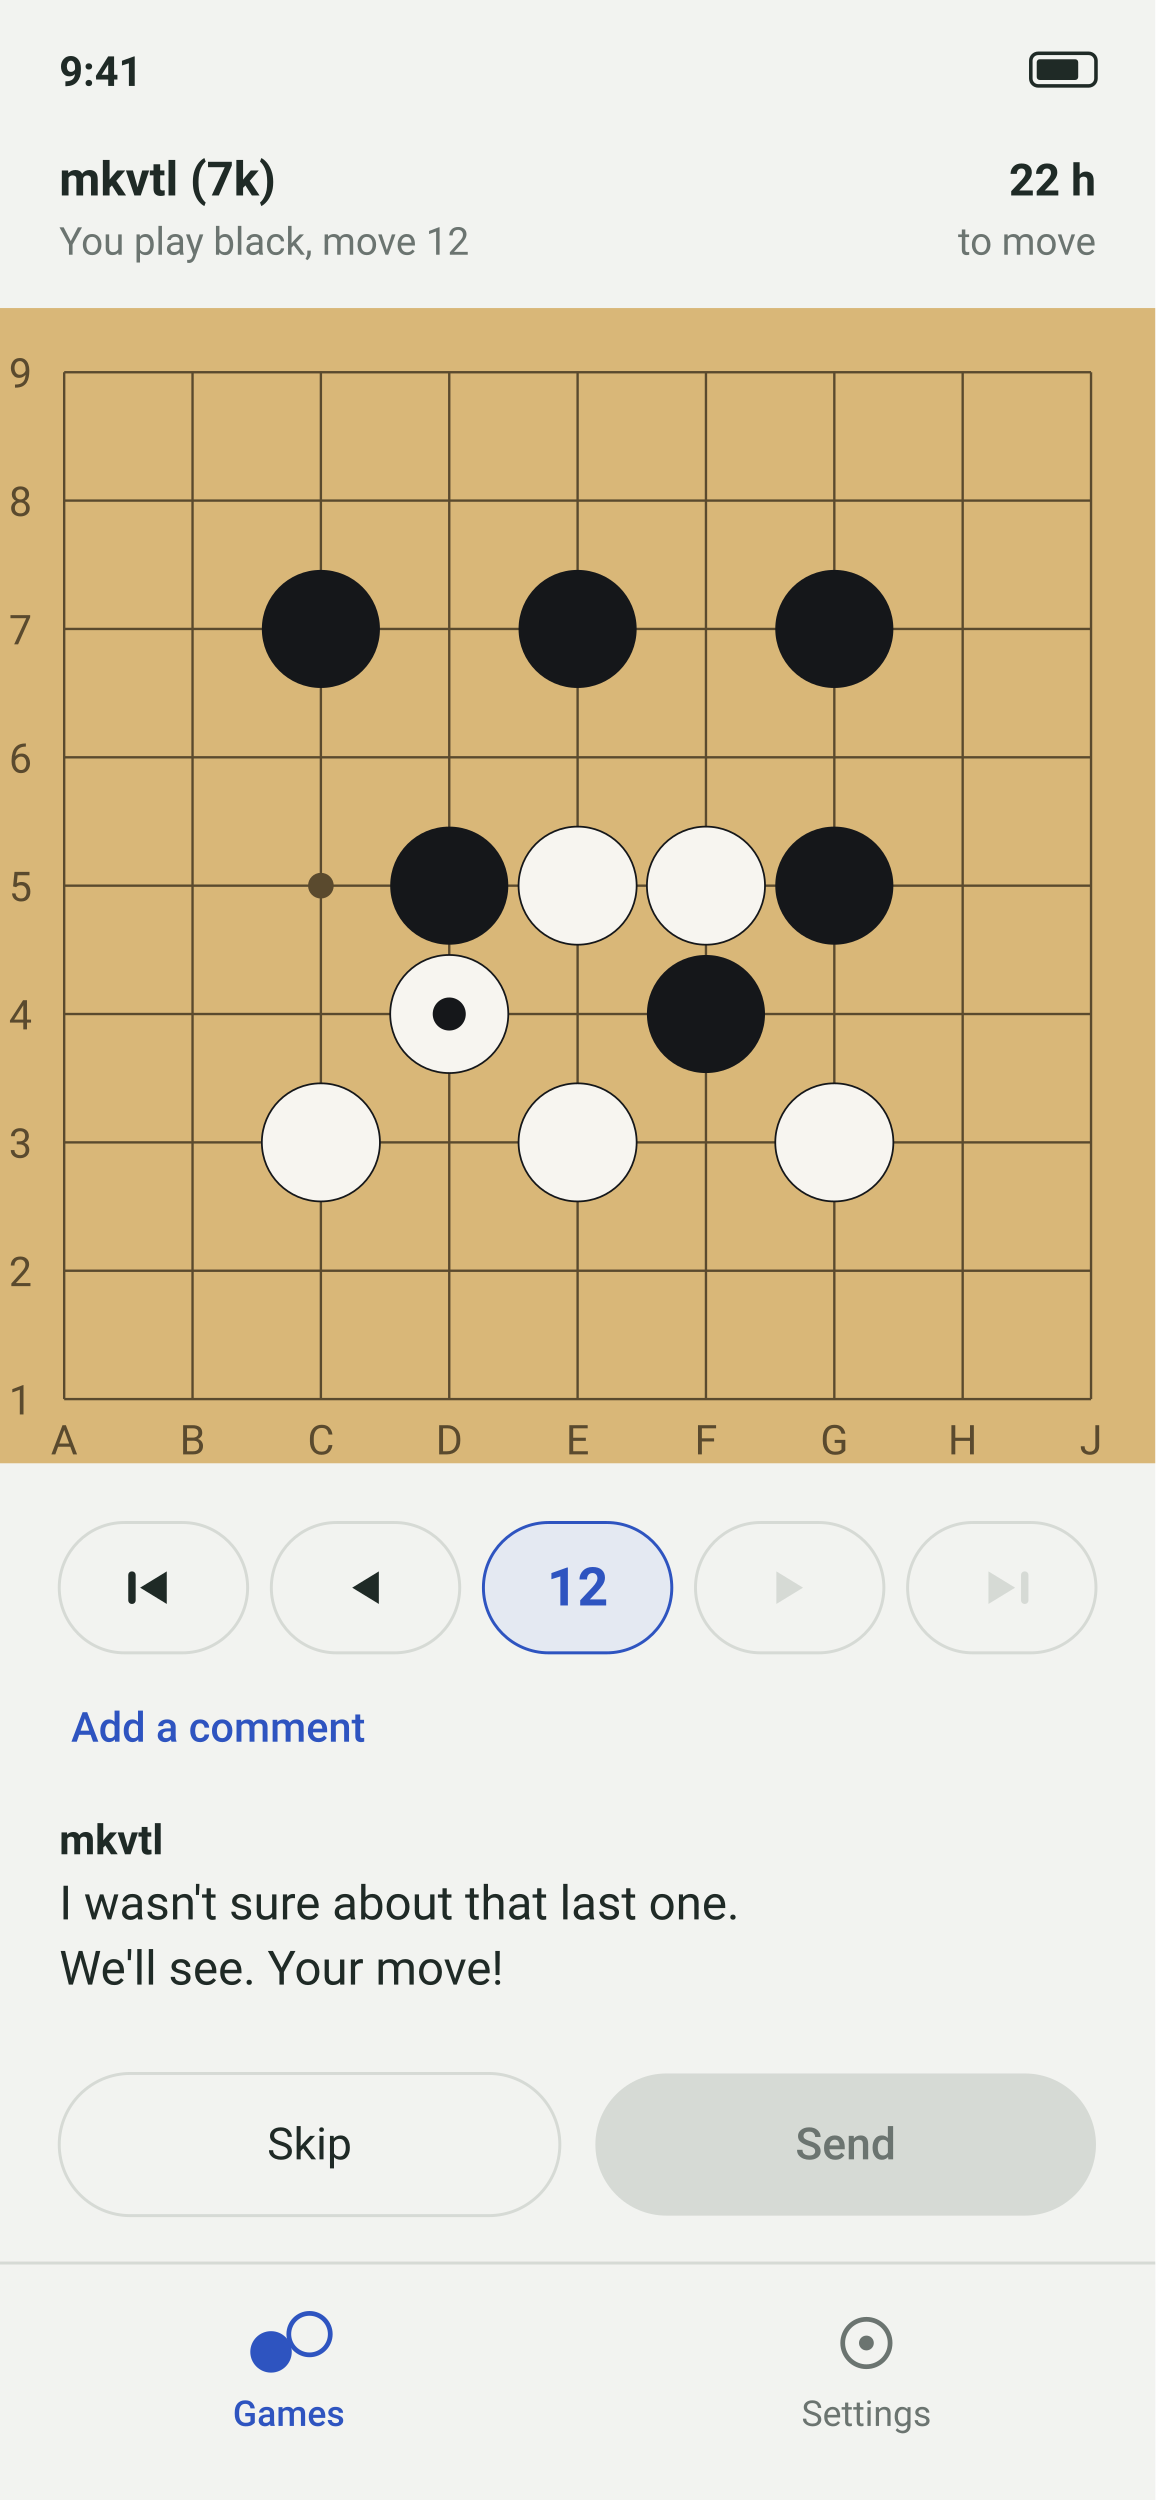
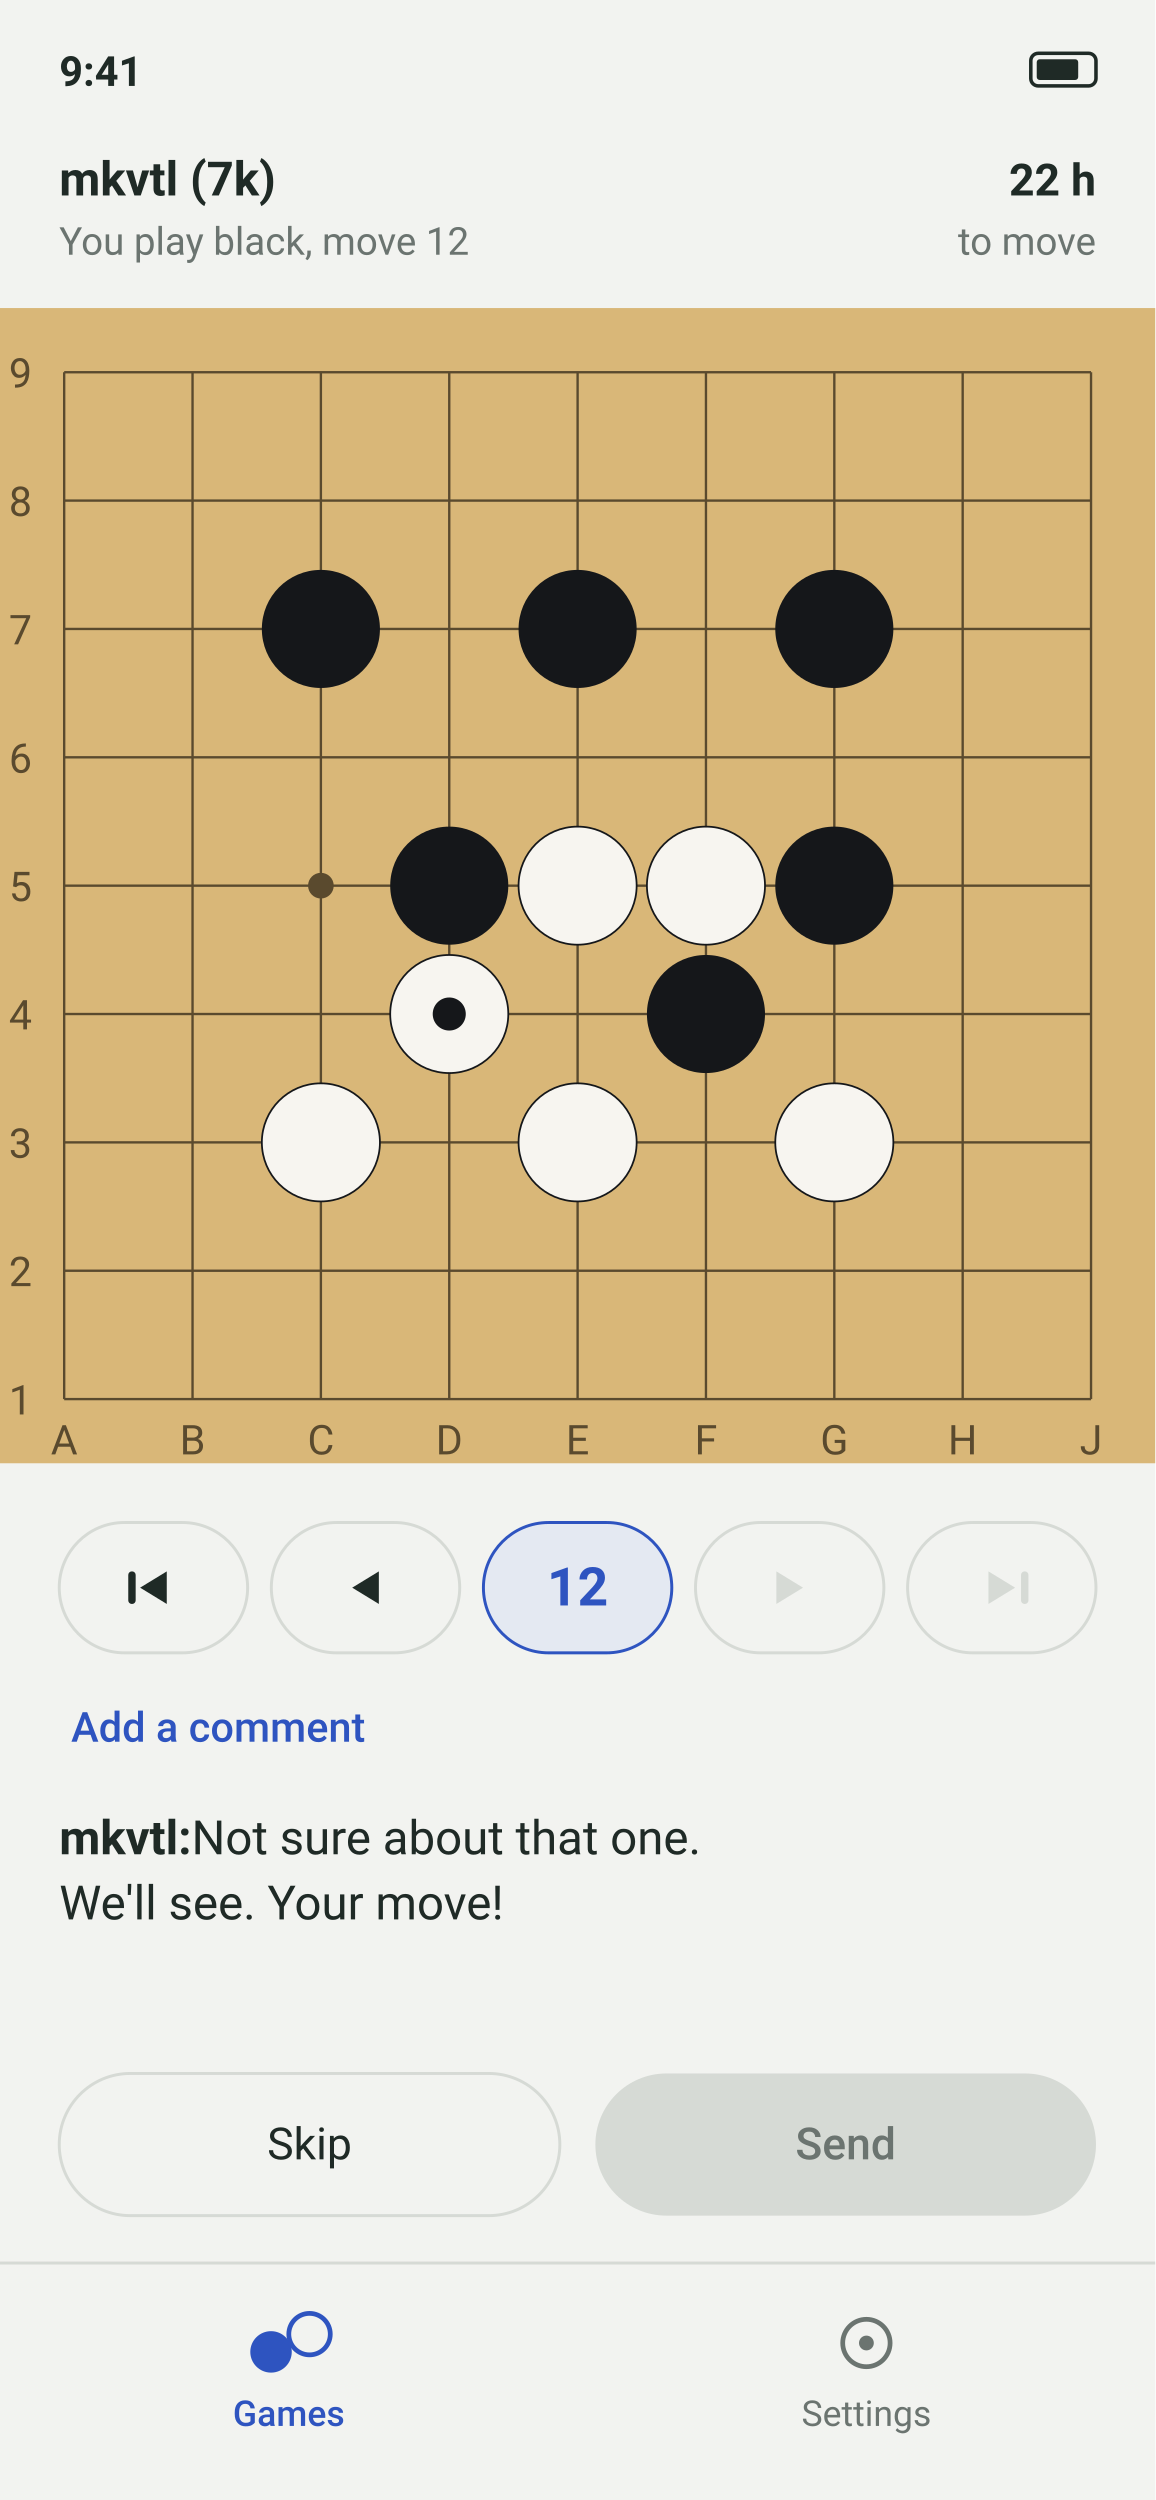
<svg xmlns="http://www.w3.org/2000/svg" width="390" height="844" viewBox="0 0 390 844">
  <rect width="390" height="844" fill="#F2F3F0" />
  <text x="20" y="29" font-family="'IBM Plex Sans', 'Segoe UI', Roboto, sans-serif" font-size="14" font-weight="600" fill="#1F2A26" text-anchor="start">9:41</text>
  <rect x="348" y="18" width="22" height="11" rx="2.5" fill="none" stroke="#1F2A26" stroke-width="1.2" />
  <rect x="350" y="20" width="14" height="7" rx="1" fill="#1F2A26" />
  <rect x="20" y="52" width="24" height="1" fill="none" />
  <text x="20" y="66" font-family="'IBM Plex Sans', 'Segoe UI', Roboto, sans-serif" font-size="16" font-weight="600" fill="#1F2A26" text-anchor="start">mkvtl (7k)</text>
  <text x="20" y="86" font-family="'IBM Plex Sans', 'Segoe UI', Roboto, sans-serif" font-size="13" font-weight="400" fill="#6B7470" text-anchor="start">You play black, move 12</text>
  <text x="370" y="66" font-family="'IBM Plex Sans', 'Segoe UI', Roboto, sans-serif" font-size="15" font-weight="600" fill="#1F2A26" text-anchor="end">22 h</text>
  <text x="370" y="86" font-family="'IBM Plex Sans', 'Segoe UI', Roboto, sans-serif" font-size="13" font-weight="400" fill="#6B7470" text-anchor="end">to move</text>
  <rect x="0" y="104" width="390" height="390" fill="#D9B778" />
  <line x1="21.667" y1="125.667" x2="368.333" y2="125.667" stroke="#5A4A2E" stroke-width="0.8" />
  <line x1="21.667" y1="125.667" x2="21.667" y2="472.333" stroke="#5A4A2E" stroke-width="0.8" />
  <line x1="21.667" y1="169.0" x2="368.333" y2="169.0" stroke="#5A4A2E" stroke-width="0.8" />
  <line x1="65.0" y1="125.667" x2="65.0" y2="472.333" stroke="#5A4A2E" stroke-width="0.8" />
  <line x1="21.667" y1="212.333" x2="368.333" y2="212.333" stroke="#5A4A2E" stroke-width="0.8" />
  <line x1="108.333" y1="125.667" x2="108.333" y2="472.333" stroke="#5A4A2E" stroke-width="0.8" />
  <line x1="21.667" y1="255.667" x2="368.333" y2="255.667" stroke="#5A4A2E" stroke-width="0.8" />
  <line x1="151.667" y1="125.667" x2="151.667" y2="472.333" stroke="#5A4A2E" stroke-width="0.8" />
  <line x1="21.667" y1="299.0" x2="368.333" y2="299.0" stroke="#5A4A2E" stroke-width="0.8" />
  <line x1="195.0" y1="125.667" x2="195.0" y2="472.333" stroke="#5A4A2E" stroke-width="0.8" />
  <line x1="21.667" y1="342.333" x2="368.333" y2="342.333" stroke="#5A4A2E" stroke-width="0.8" />
  <line x1="238.333" y1="125.667" x2="238.333" y2="472.333" stroke="#5A4A2E" stroke-width="0.8" />
  <line x1="21.667" y1="385.667" x2="368.333" y2="385.667" stroke="#5A4A2E" stroke-width="0.8" />
  <line x1="281.667" y1="125.667" x2="281.667" y2="472.333" stroke="#5A4A2E" stroke-width="0.8" />
  <line x1="21.667" y1="429" x2="368.333" y2="429" stroke="#5A4A2E" stroke-width="0.8" />
  <line x1="325" y1="125.667" x2="325" y2="472.333" stroke="#5A4A2E" stroke-width="0.8" />
  <line x1="21.667" y1="472.333" x2="368.333" y2="472.333" stroke="#5A4A2E" stroke-width="0.8" />
  <line x1="368.333" y1="125.667" x2="368.333" y2="472.333" stroke="#5A4A2E" stroke-width="0.8" />
  <circle cx="108.333" cy="212.333" r="4.333" fill="#5A4A2E" />
  <circle cx="108.333" cy="299.0" r="4.333" fill="#5A4A2E" />
  <circle cx="108.333" cy="385.667" r="4.333" fill="#5A4A2E" />
  <circle cx="195.0" cy="212.333" r="4.333" fill="#5A4A2E" />
  <circle cx="195.0" cy="299.0" r="4.333" fill="#5A4A2E" />
  <circle cx="195.0" cy="385.667" r="4.333" fill="#5A4A2E" />
  <circle cx="281.667" cy="212.333" r="4.333" fill="#5A4A2E" />
  <circle cx="281.667" cy="299.0" r="4.333" fill="#5A4A2E" />
  <circle cx="281.667" cy="385.667" r="4.333" fill="#5A4A2E" />
  <text x="21.667" y="491" font-family="'IBM Plex Sans', 'Segoe UI', Roboto, sans-serif" font-size="13.867" font-weight="400" fill="#5A4A2E" text-anchor="middle">A</text>
  <text x="3" y="130.867" font-family="'IBM Plex Sans', 'Segoe UI', Roboto, sans-serif" font-size="13.867" font-weight="400" fill="#5A4A2E" text-anchor="start">9</text>
  <text x="65.0" y="491" font-family="'IBM Plex Sans', 'Segoe UI', Roboto, sans-serif" font-size="13.867" font-weight="400" fill="#5A4A2E" text-anchor="middle">B</text>
  <text x="3" y="174.2" font-family="'IBM Plex Sans', 'Segoe UI', Roboto, sans-serif" font-size="13.867" font-weight="400" fill="#5A4A2E" text-anchor="start">8</text>
  <text x="108.333" y="491" font-family="'IBM Plex Sans', 'Segoe UI', Roboto, sans-serif" font-size="13.867" font-weight="400" fill="#5A4A2E" text-anchor="middle">C</text>
  <text x="3" y="217.533" font-family="'IBM Plex Sans', 'Segoe UI', Roboto, sans-serif" font-size="13.867" font-weight="400" fill="#5A4A2E" text-anchor="start">7</text>
  <text x="151.667" y="491" font-family="'IBM Plex Sans', 'Segoe UI', Roboto, sans-serif" font-size="13.867" font-weight="400" fill="#5A4A2E" text-anchor="middle">D</text>
  <text x="3" y="260.867" font-family="'IBM Plex Sans', 'Segoe UI', Roboto, sans-serif" font-size="13.867" font-weight="400" fill="#5A4A2E" text-anchor="start">6</text>
  <text x="195.0" y="491" font-family="'IBM Plex Sans', 'Segoe UI', Roboto, sans-serif" font-size="13.867" font-weight="400" fill="#5A4A2E" text-anchor="middle">E</text>
  <text x="3" y="304.2" font-family="'IBM Plex Sans', 'Segoe UI', Roboto, sans-serif" font-size="13.867" font-weight="400" fill="#5A4A2E" text-anchor="start">5</text>
  <text x="238.333" y="491" font-family="'IBM Plex Sans', 'Segoe UI', Roboto, sans-serif" font-size="13.867" font-weight="400" fill="#5A4A2E" text-anchor="middle">F</text>
  <text x="3" y="347.533" font-family="'IBM Plex Sans', 'Segoe UI', Roboto, sans-serif" font-size="13.867" font-weight="400" fill="#5A4A2E" text-anchor="start">4</text>
  <text x="281.667" y="491" font-family="'IBM Plex Sans', 'Segoe UI', Roboto, sans-serif" font-size="13.867" font-weight="400" fill="#5A4A2E" text-anchor="middle">G</text>
  <text x="3" y="390.867" font-family="'IBM Plex Sans', 'Segoe UI', Roboto, sans-serif" font-size="13.867" font-weight="400" fill="#5A4A2E" text-anchor="start">3</text>
  <text x="325" y="491" font-family="'IBM Plex Sans', 'Segoe UI', Roboto, sans-serif" font-size="13.867" font-weight="400" fill="#5A4A2E" text-anchor="middle">H</text>
  <text x="3" y="434.2" font-family="'IBM Plex Sans', 'Segoe UI', Roboto, sans-serif" font-size="13.867" font-weight="400" fill="#5A4A2E" text-anchor="start">2</text>
  <text x="368.333" y="491" font-family="'IBM Plex Sans', 'Segoe UI', Roboto, sans-serif" font-size="13.867" font-weight="400" fill="#5A4A2E" text-anchor="middle">J</text>
  <text x="3" y="477.533" font-family="'IBM Plex Sans', 'Segoe UI', Roboto, sans-serif" font-size="13.867" font-weight="400" fill="#5A4A2E" text-anchor="start">1</text>
  <circle cx="108.333" cy="212.333" r="19.933" fill="#15171A" stroke="#15171A" stroke-width="0" />
  <circle cx="281.667" cy="385.667" r="19.933" fill="#F7F5F0" stroke="#15171A" stroke-width="0.6" />
  <circle cx="281.667" cy="212.333" r="19.933" fill="#15171A" stroke="#15171A" stroke-width="0" />
  <circle cx="108.333" cy="385.667" r="19.933" fill="#F7F5F0" stroke="#15171A" stroke-width="0.6" />
  <circle cx="195.0" cy="212.333" r="19.933" fill="#15171A" stroke="#15171A" stroke-width="0" />
  <circle cx="195.0" cy="385.667" r="19.933" fill="#F7F5F0" stroke="#15171A" stroke-width="0.6" />
  <circle cx="238.333" cy="342.333" r="19.933" fill="#15171A" stroke="#15171A" stroke-width="0" />
  <circle cx="238.333" cy="299.0" r="19.933" fill="#F7F5F0" stroke="#15171A" stroke-width="0.6" />
  <circle cx="281.667" cy="299.0" r="19.933" fill="#15171A" stroke="#15171A" stroke-width="0" />
  <circle cx="195.0" cy="299.0" r="19.933" fill="#F7F5F0" stroke="#15171A" stroke-width="0.6" />
  <circle cx="151.667" cy="299.0" r="19.933" fill="#15171A" stroke="#15171A" stroke-width="0" />
  <circle cx="151.667" cy="342.333" r="19.933" fill="#F7F5F0" stroke="#15171A" stroke-width="0.6" />
  <circle cx="151.667" cy="342.333" r="5.581" fill="#15171A" />
  <rect x="20.0" y="514" width="63.6" height="44" rx="22.0" fill="none" stroke="#D6DAD5" stroke-width="1" />
  <polygon points="56.3,530.5 47.3,536.0 56.3,541.5" fill="#1F2A26" />
  <rect x="43.3" y="530.5" width="2.5" height="11" rx="1.2" fill="#1F2A26" />
  <rect x="91.6" y="514" width="63.6" height="44" rx="22.0" fill="none" stroke="#D6DAD5" stroke-width="1" />
  <polygon points="127.9,530.5 118.9,536.0 127.9,541.5" fill="#1F2A26" />
  <rect x="163.2" y="514" width="63.6" height="44" rx="22.0" fill="#E4E9F2" stroke="#2E54C0" stroke-width="1" />
  <text x="195.0" y="542.0" font-family="'IBM Plex Sans', 'Segoe UI', Roboto, sans-serif" font-size="18" font-weight="600" fill="#2E54C0" text-anchor="middle">12</text>
  <rect x="234.8" y="514" width="63.6" height="44" rx="22.0" fill="none" stroke="#D6DAD5" stroke-width="1" />
  <polygon points="262.1,530.5 271.1,536.0 262.1,541.5" fill="#D6DAD5" />
  <rect x="306.4" y="514" width="63.6" height="44" rx="22.0" fill="none" stroke="#D6DAD5" stroke-width="1" />
  <polygon points="333.7,530.5 342.7,536.0 333.7,541.5" fill="#D6DAD5" />
  <rect x="344.7" y="530.5" width="2.5" height="11" rx="1.2" fill="#D6DAD5" />
  <text x="24" y="588" font-family="'IBM Plex Sans', 'Segoe UI', Roboto, sans-serif" font-size="14" font-weight="500" fill="#2E54C0" text-anchor="start">Add a comment</text>
-   <text x="20" y="626" font-family="'IBM Plex Sans', 'Segoe UI', Roboto, sans-serif" font-size="14" font-weight="600" fill="#1F2A26" text-anchor="start">mkvtl</text>
-   <text x="20" y="648" font-family="'IBM Plex Sans', 'Segoe UI', Roboto, sans-serif" font-size="16" font-weight="400" fill="#1F2A26" text-anchor="start">I wasn't sure about that last one.</text>
-   <text x="20" y="670" font-family="'IBM Plex Sans', 'Segoe UI', Roboto, sans-serif" font-size="16" font-weight="400" fill="#1F2A26" text-anchor="start">We'll see. Your move!</text>
+   <text x="20" y="626" font-family="'IBM Plex Sans', 'Segoe UI', Roboto, sans-serif" font-size="16" fill="#1F2A26">
+     <tspan font-weight="600">mkvtl: </tspan>Not sure about that one.</text>
+   <text x="20" y="648" font-family="'IBM Plex Sans', 'Segoe UI', Roboto, sans-serif" font-size="16" font-weight="400" fill="#1F2A26" text-anchor="start">We'll see. Your move!</text>
  <rect x="20" y="700" width="169.0" height="48" rx="24.0" fill="none" stroke="#D6DAD5" stroke-width="1" />
  <text x="104.5" y="729.0" font-family="'IBM Plex Sans', 'Segoe UI', Roboto, sans-serif" font-size="15" font-weight="400" fill="#1F2A26" text-anchor="middle">Skip</text>
  <rect x="201.0" y="700" width="169.0" height="48" rx="24.0" fill="#D6DAD5" />
  <text x="285.5" y="729.0" font-family="'IBM Plex Sans', 'Segoe UI', Roboto, sans-serif" font-size="15" font-weight="500" fill="#6B7470" text-anchor="middle">Send</text>
  <rect x="0" y="764" width="390" height="80" fill="#F2F3F0" />
  <line x1="0" y1="764" x2="390" y2="764" stroke="#D6DAD5" stroke-width="1" />
  <circle cx="91.5" cy="794" r="7" fill="#2E54C0" />
  <circle cx="104.5" cy="788" r="7" fill="none" stroke="#2E54C0" stroke-width="1.6" />
  <text x="97.5" y="819" font-family="'IBM Plex Sans', 'Segoe UI', Roboto, sans-serif" font-size="12" font-weight="500" fill="#2E54C0" text-anchor="middle">Games</text>
  <circle cx="292.5" cy="791" r="8" fill="none" stroke="#6B7470" stroke-width="1.6" />
  <circle cx="292.5" cy="791" r="2.5" fill="#6B7470" />
  <text x="292.5" y="819" font-family="'IBM Plex Sans', 'Segoe UI', Roboto, sans-serif" font-size="12" font-weight="400" fill="#6B7470" text-anchor="middle">Settings</text>
</svg>
